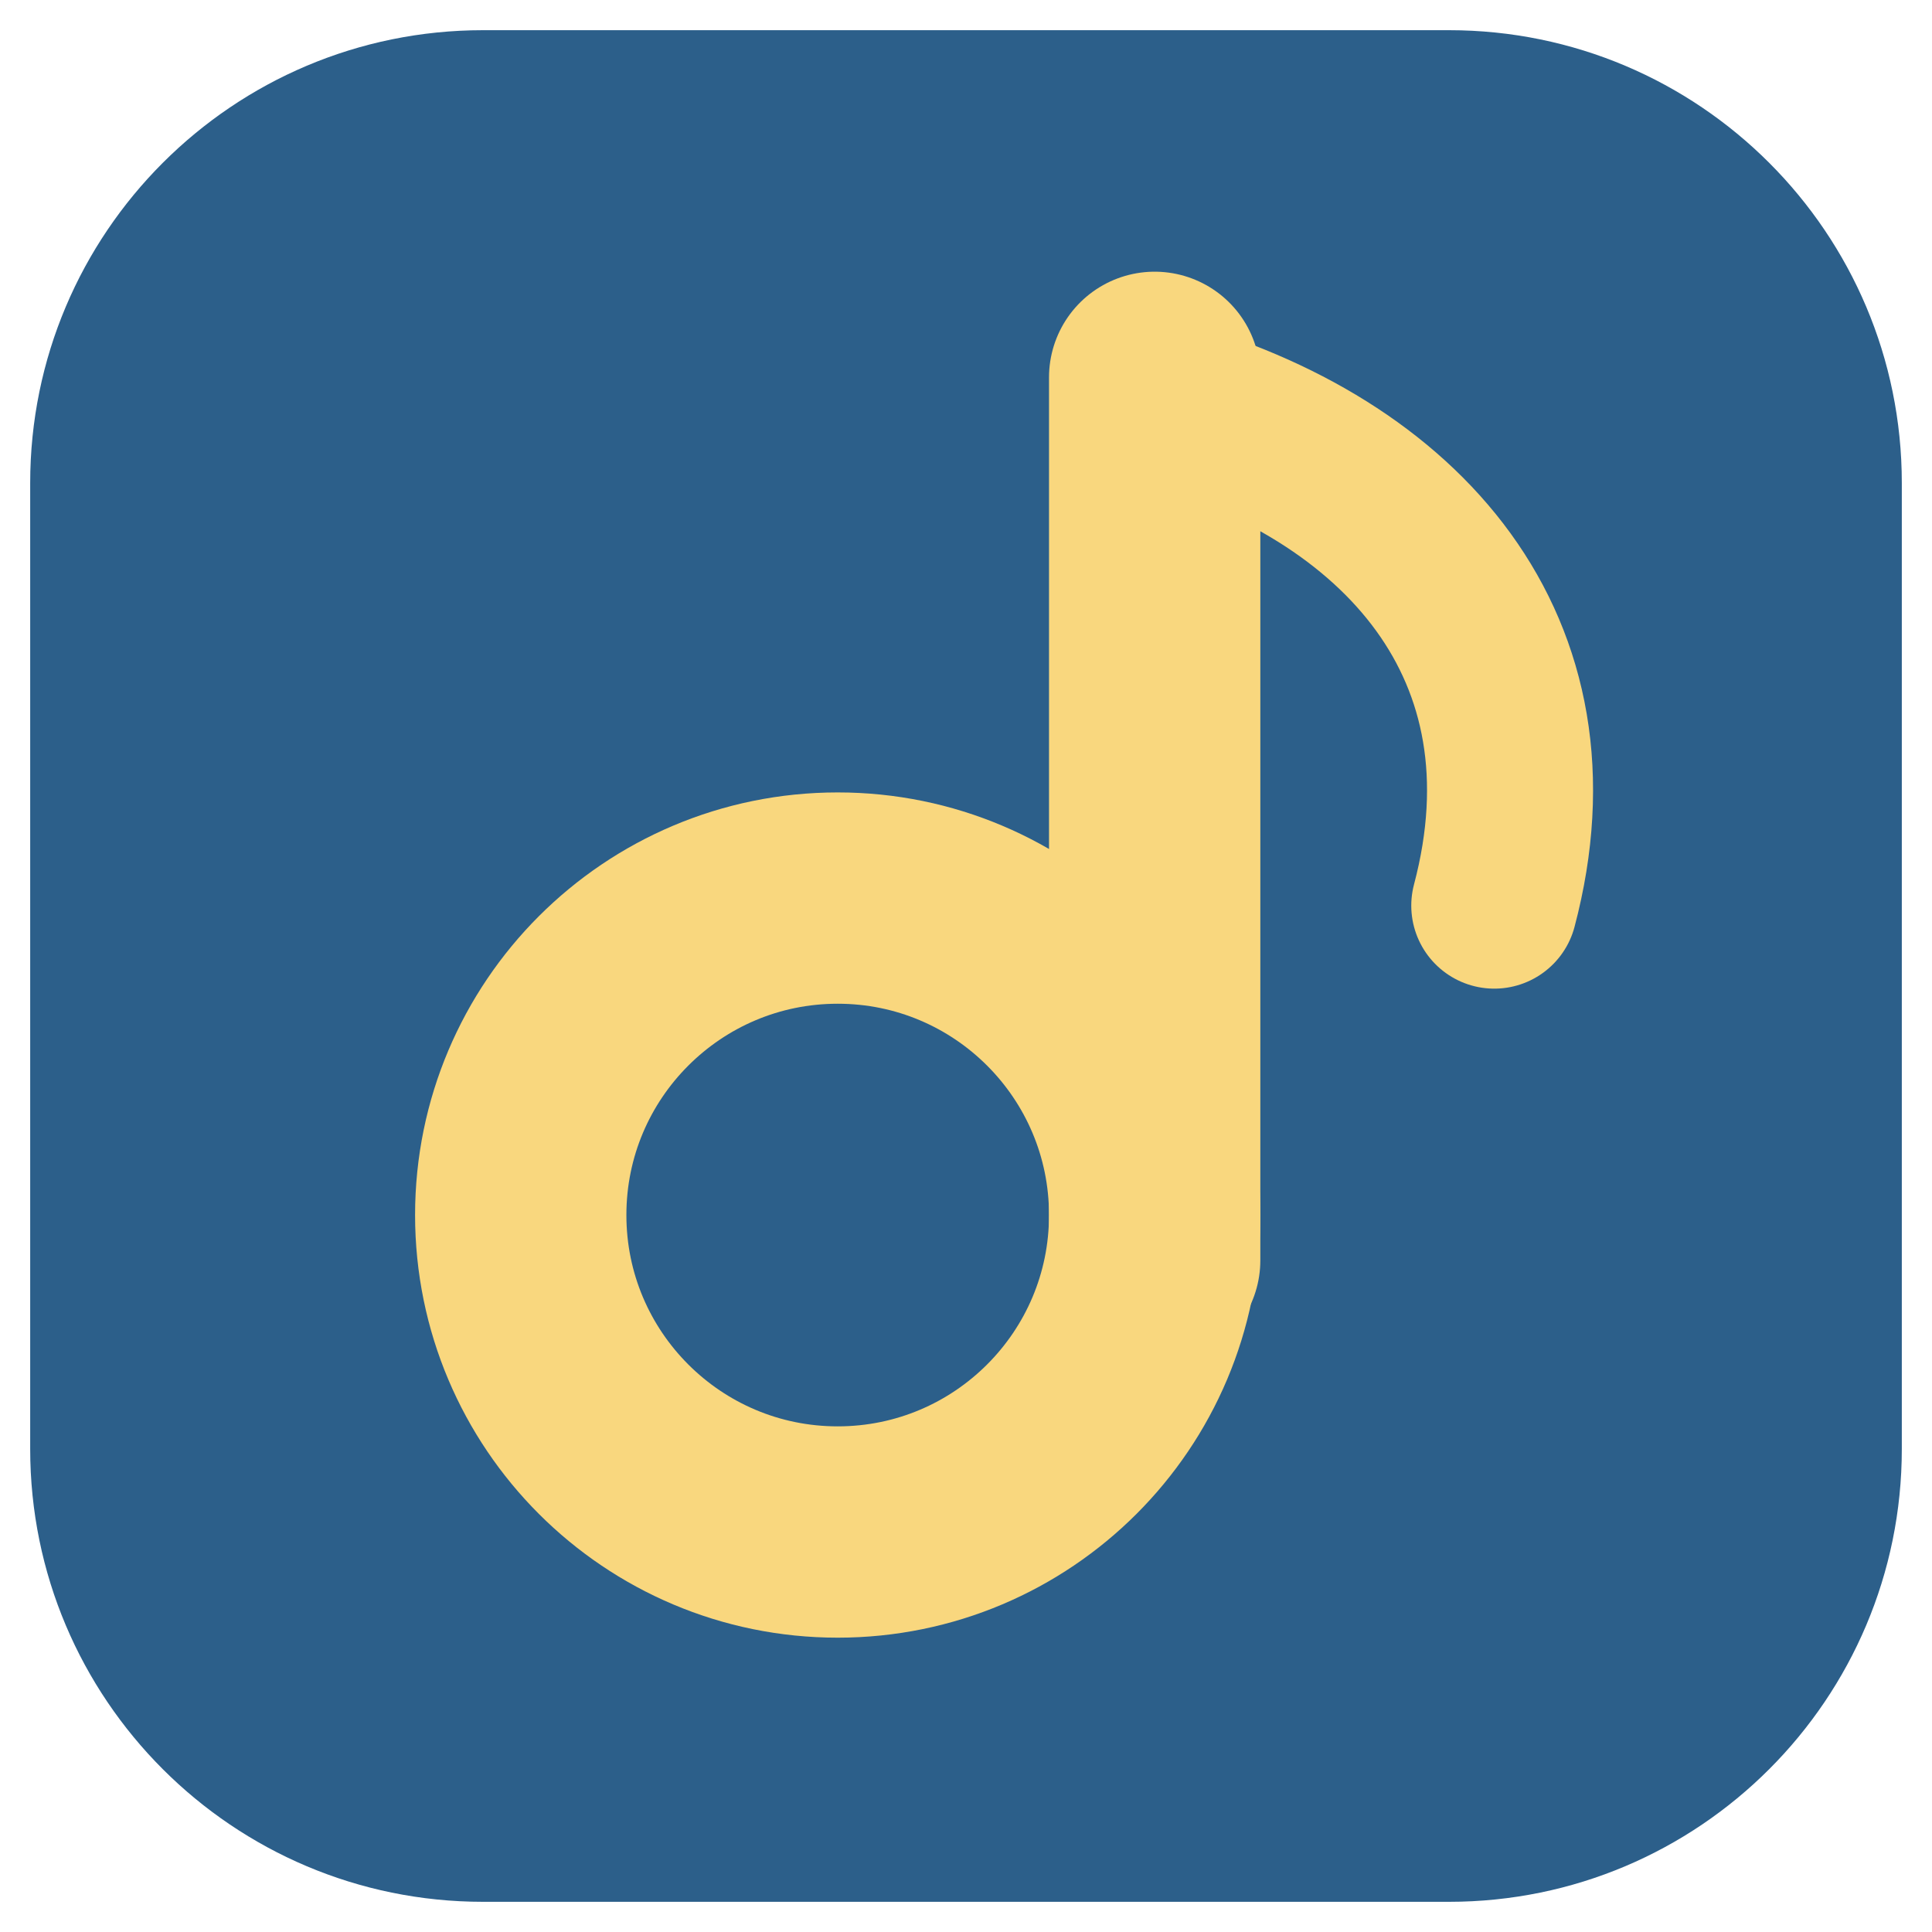
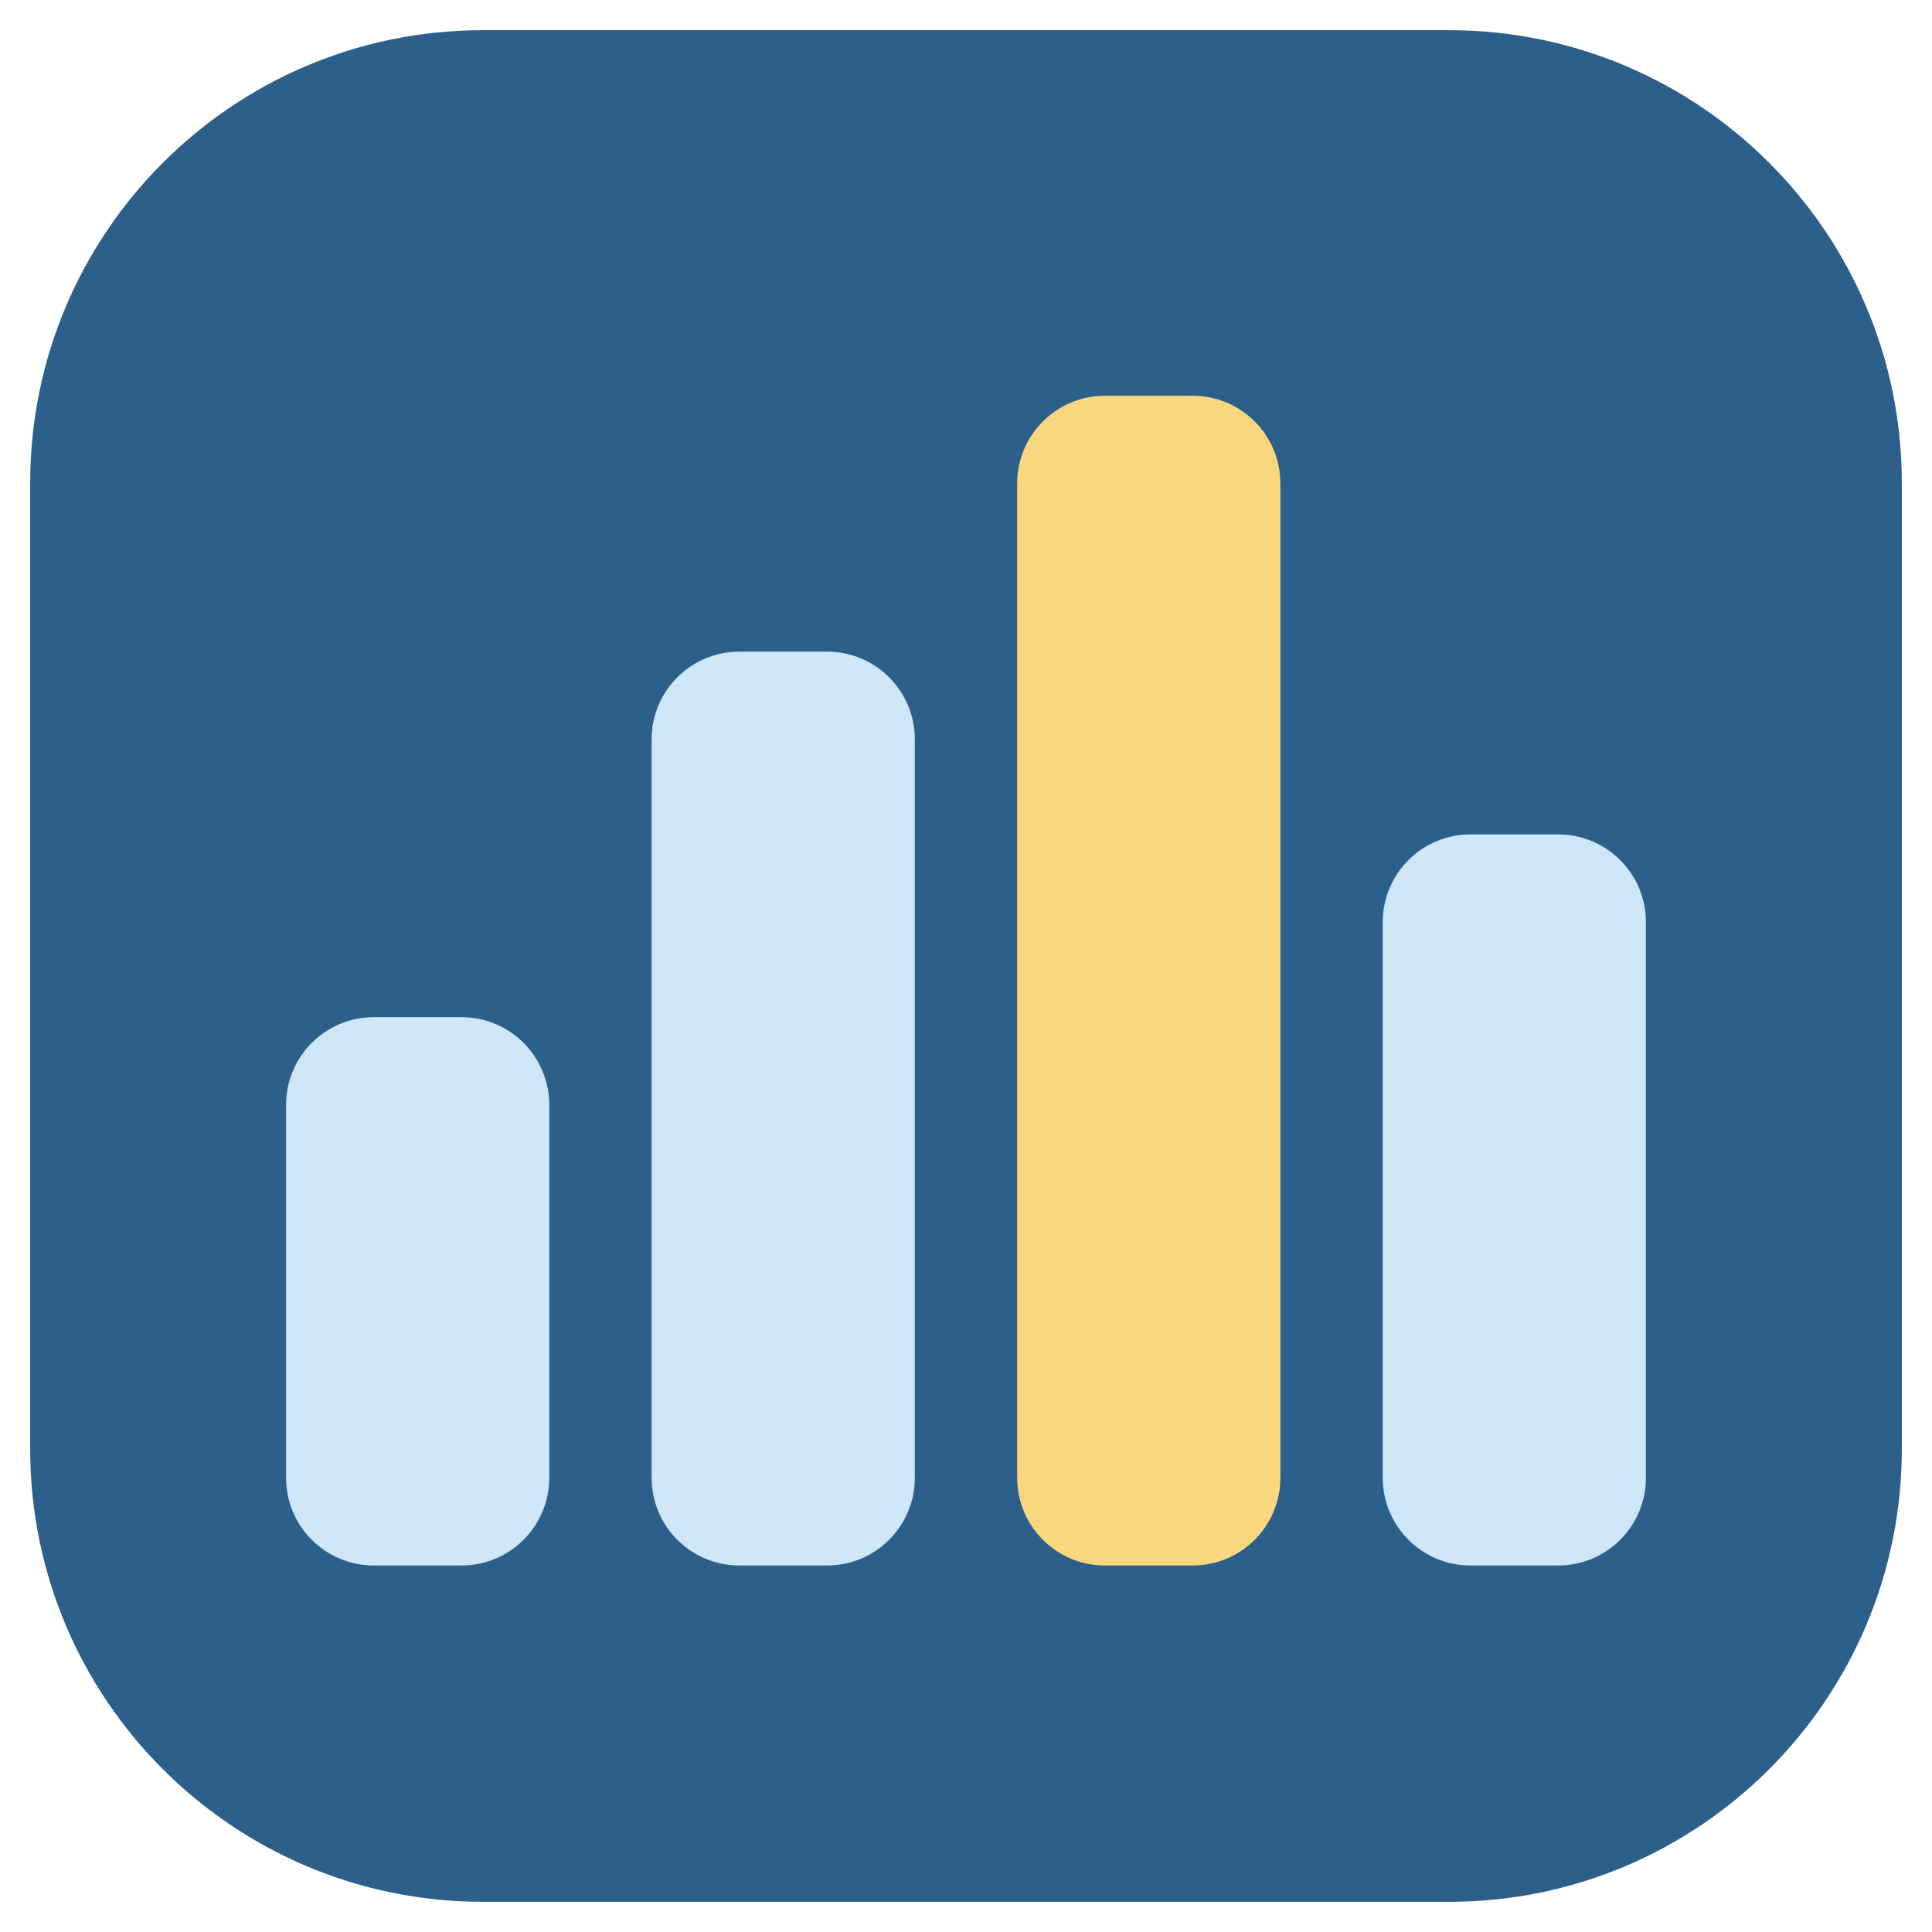
<svg xmlns="http://www.w3.org/2000/svg" viewBox="0 0 512 512">
  <rect x="8" y="8" width="496" height="496" rx="120" fill="#2C5F8A" />
-   <circle cx="222" cy="322" r="84" fill="none" stroke="#F9D77E" stroke-width="56" />
-   <path d="M306 334 V100" stroke="#F9D77E" stroke-width="56" stroke-linecap="round" />
-   <path d="M306 106 C372 124 414 172 396 240" fill="none" stroke="#F9D77E" stroke-width="44" stroke-linecap="round" />
+   <g transform="translate(8 8) scale(.96875)" fill="#CFE6F7">
+     <rect x="70" y="270" width="72" height="150" rx="24" />
+     <rect x="170" y="170" width="72" height="250" rx="24" />
+     <rect x="270" y="100" width="72" height="320" rx="24" fill="#F9D77E" />
+     <rect x="370" y="220" width="72" height="200" rx="24" />
+   </g>
</svg>
